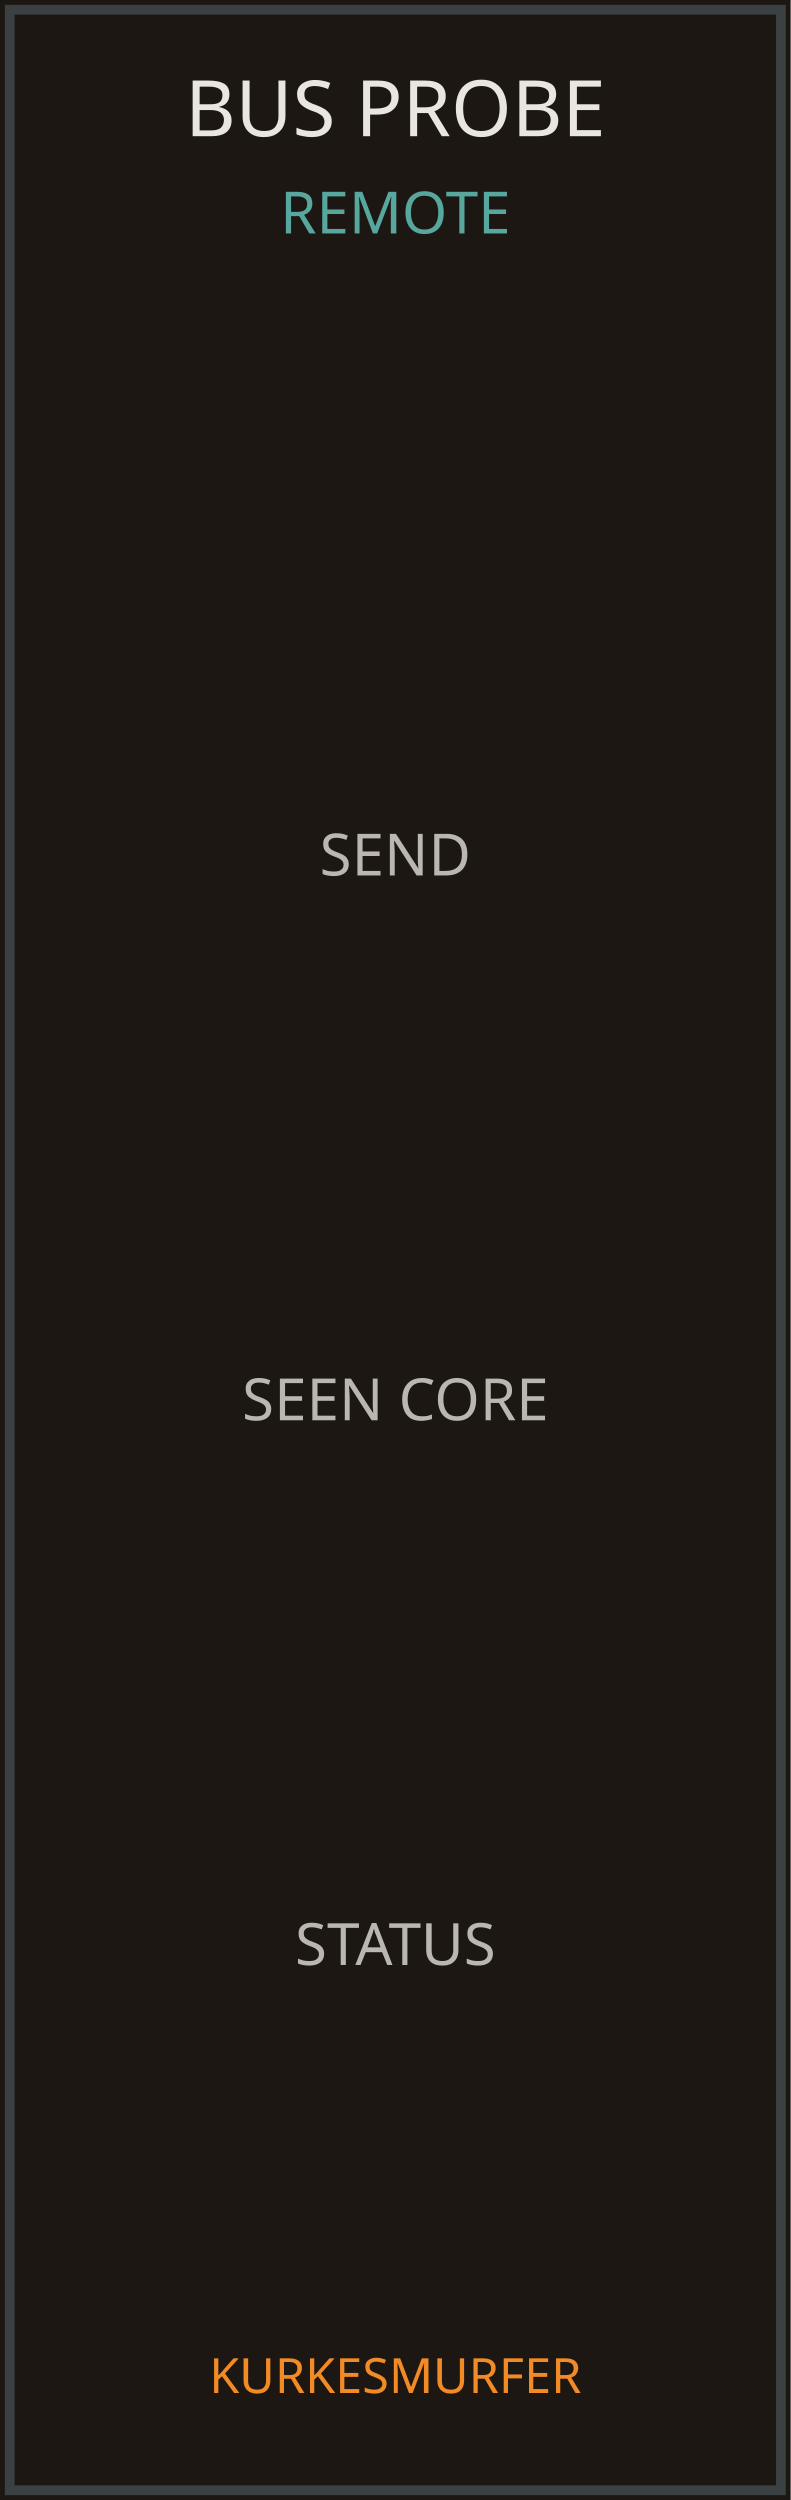
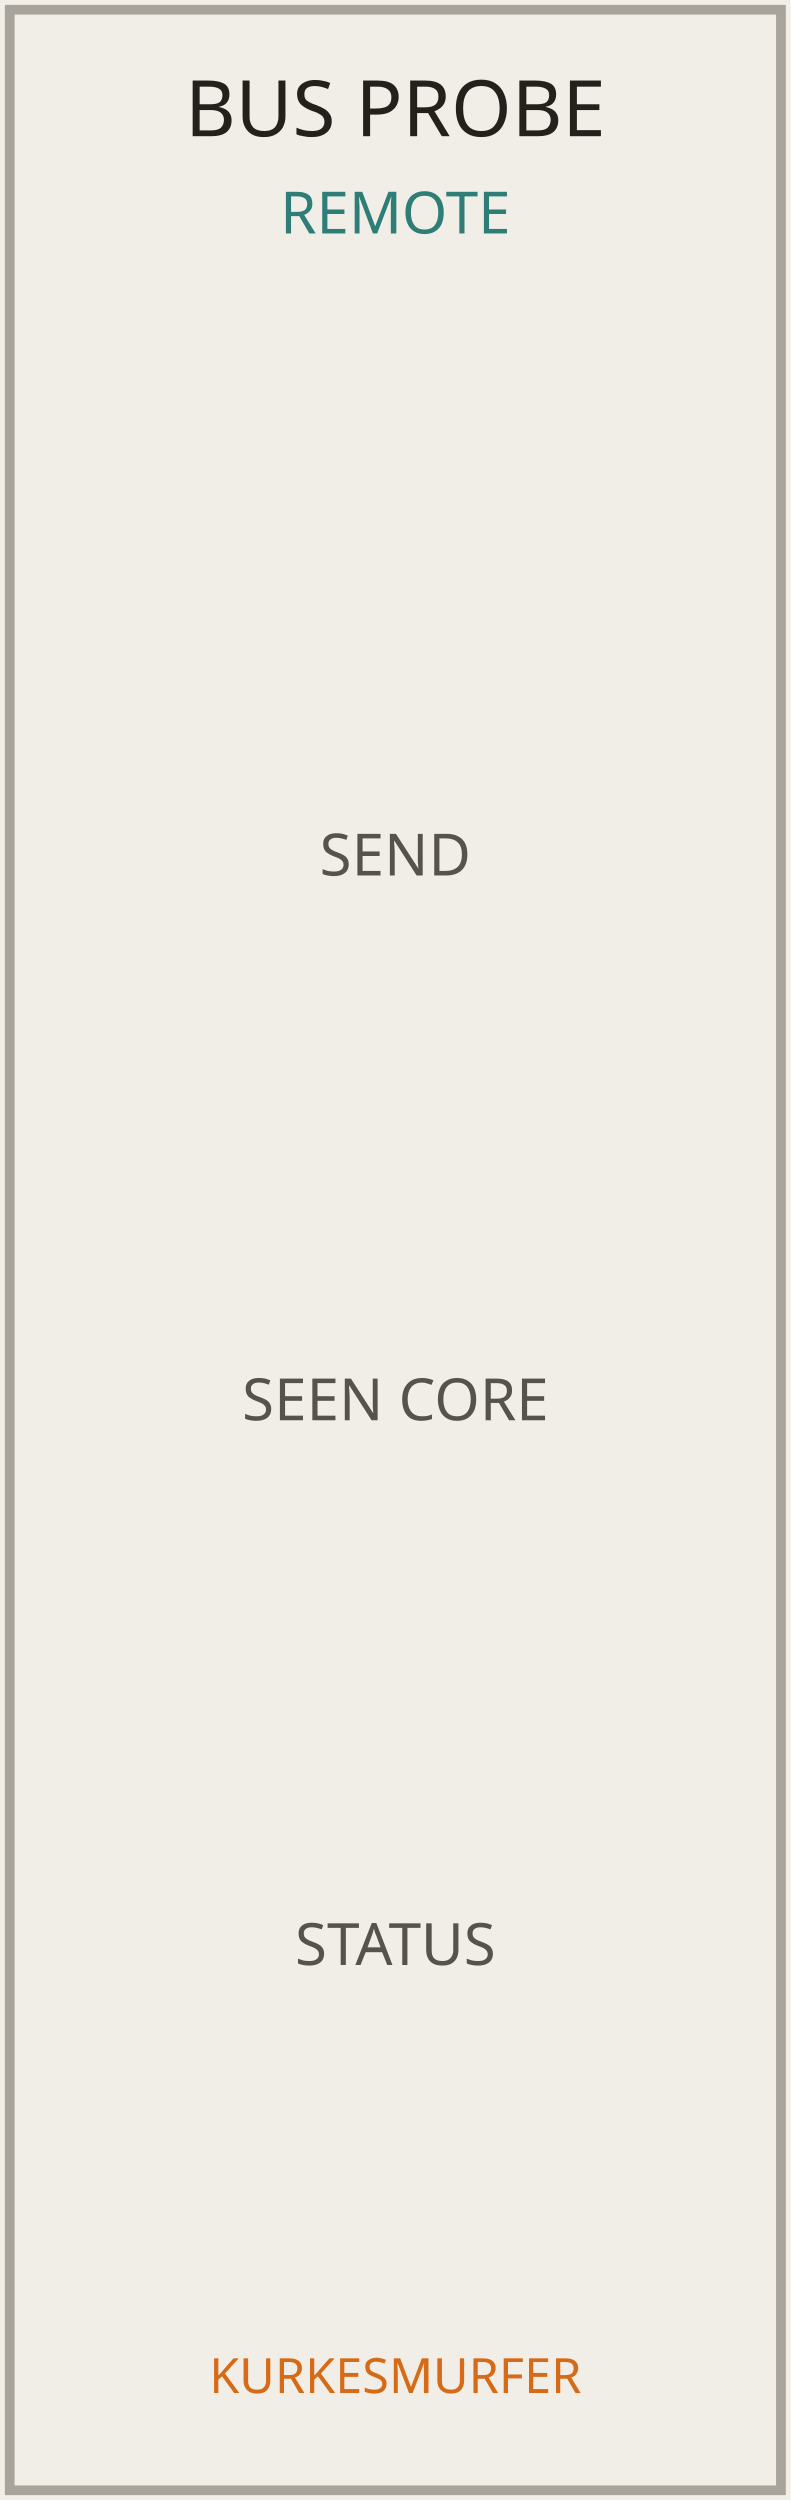
<svg xmlns="http://www.w3.org/2000/svg" width="40.64mm" height="128.5mm" viewBox="0 0 40.64 128.5">
-   <rect width="40.64" height="128.5" fill="#1d1713" />
-   <rect x="0.5" y="0.5" width="39.64" height="127.5" fill="none" stroke="#3b4142" stroke-width="0.5" />
-   <text x="20.32" y="7" fill="#e8e6df" font-family="sans-serif" font-size="4" text-anchor="middle">BUS PROBE</text>
-   <text x="20.32" y="12" fill="#57a79f" font-family="sans-serif" font-size="3" text-anchor="middle">REMOTE</text>
-   <text x="20.32" y="45" fill="#b9b7b0" font-family="sans-serif" font-size="3" text-anchor="middle">SEND</text>
-   <text x="20.32" y="73" fill="#b9b7b0" font-family="sans-serif" font-size="3" text-anchor="middle">SEEN CORE</text>
-   <text x="20.32" y="101" fill="#b9b7b0" font-family="sans-serif" font-size="3" text-anchor="middle">STATUS</text>
-   <text x="20.32" y="123" fill="#f28b25" font-family="sans-serif" font-size="2.5" text-anchor="middle">KURKESMURFER</text>
+   <rect width="40.64" height="128.5" fill="#f0eee7" />
+   <rect x="0.5" y="0.5" width="39.64" height="127.5" fill="none" stroke="#a9a49b" stroke-width="0.5" />
+   <text x="20.32" y="7" fill="#24211d" font-family="sans-serif" font-size="4" text-anchor="middle">BUS PROBE</text>
+   <text x="20.32" y="12" fill="#2e7d77" font-family="sans-serif" font-size="3" text-anchor="middle">REMOTE</text>
+   <text x="20.32" y="45" fill="#57524c" font-family="sans-serif" font-size="3" text-anchor="middle">SEND</text>
+   <text x="20.32" y="73" fill="#57524c" font-family="sans-serif" font-size="3" text-anchor="middle">SEEN CORE</text>
+   <text x="20.32" y="101" fill="#57524c" font-family="sans-serif" font-size="3" text-anchor="middle">STATUS</text>
+   <text x="20.32" y="123" fill="#d66a16" font-family="sans-serif" font-size="2.5" text-anchor="middle">KURKESMURFER</text>
</svg>
